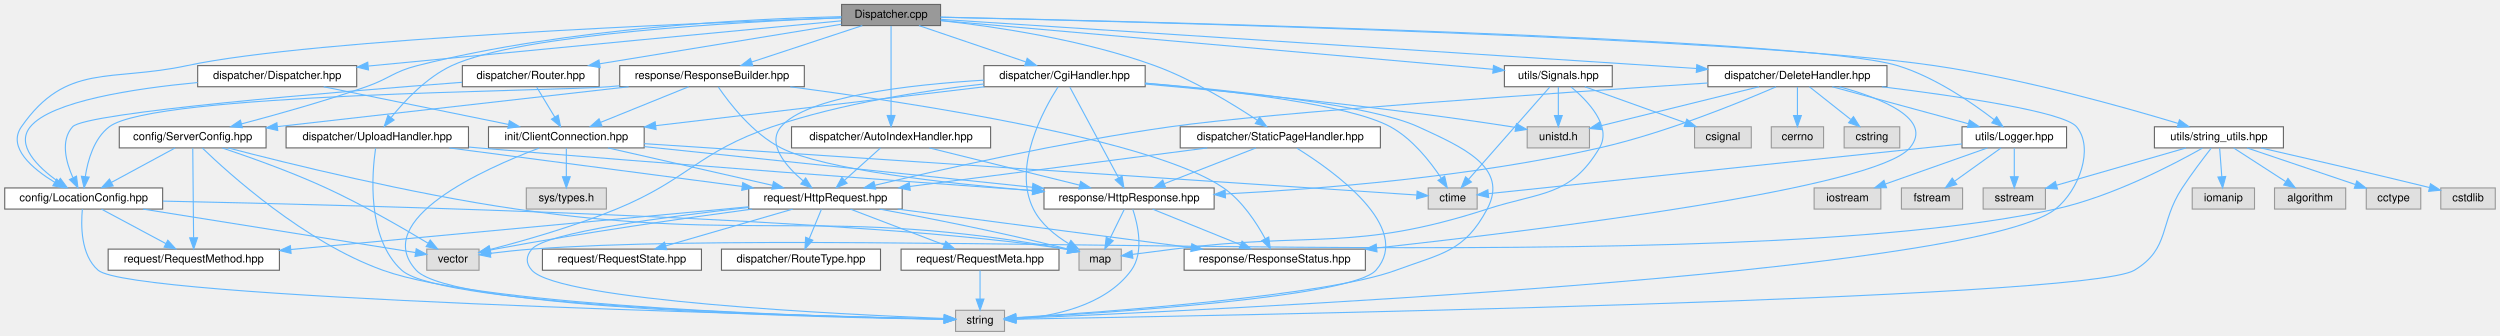
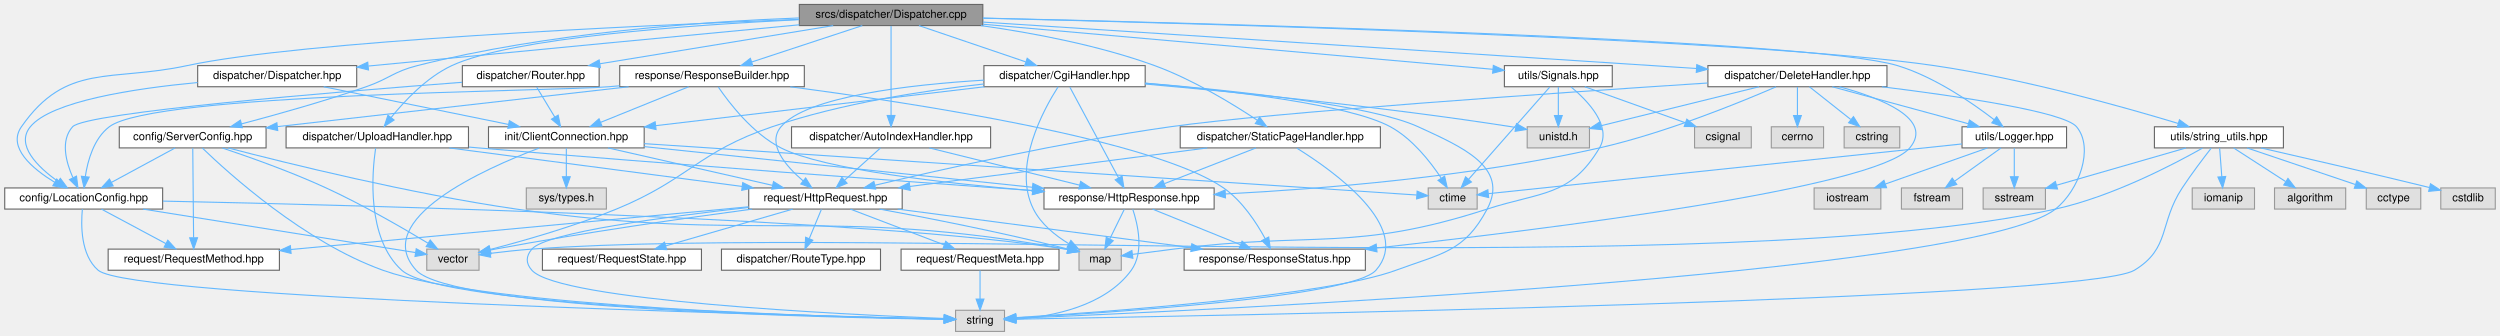
<svg xmlns="http://www.w3.org/2000/svg" xmlns:xlink="http://www.w3.org/1999/xlink" width="2248pt" height="302pt" viewBox="0.00 0.00 2247.50 302.00">
  <g id="graph0" class="graph" transform="scale(1 1) rotate(0) translate(4 298)">
    <g id="Node000001" class="node">
      <g id="a_Node000001">
        <a xlink:title=" ">
-           <polygon fill="#999999" stroke="#666666" points="841.5,-294 752.5,-294 752.5,-275 841.5,-275 841.5,-294" />
-           <text text-anchor="middle" x="797" y="-282" font-family="Helvetica,sans-Serif" font-size="10.00">Dispatcher.cpp</text>
+           <polygon fill="#999999" stroke="#666666" points="879.5,-294 714.5,-294 714.5,-275 879.5,-275 879.5,-294" />
+           <text text-anchor="middle" x="797" y="-282" font-family="Helvetica,sans-Serif" font-size="10.00">srcs/dispatcher/Dispatcher.cpp</text>
        </a>
      </g>
    </g>
    <g id="Node000002" class="node">
      <g id="a_Node000002">
        <a xlink:href="Dispatcher_8hpp.html" target="_top" xlink:title=" ">
          <polygon fill="white" stroke="#666666" points="316.5,-239 173.5,-239 173.5,-220 316.5,-220 316.5,-239" />
          <text text-anchor="middle" x="245" y="-227" font-family="Helvetica,sans-Serif" font-size="10.00">dispatcher/Dispatcher.hpp</text>
        </a>
      </g>
    </g>
    <g id="edge1_Node000001_Node000002" class="edge">
      <g id="a_edge1_Node000001_Node000002">
        <a xlink:title=" ">
-           <path fill="none" stroke="#63b8ff" d="M752.34,-279.28C669.34,-271.44 485.7,-254.03 331,-239 329.7,-238.87 328.38,-238.75 327.06,-238.62" />
+           <path fill="none" stroke="#63b8ff" d="M714.5,-275.7C621.35,-266.88 465.28,-252.05 331,-239 329.7,-238.87 328.38,-238.75 327.06,-238.62" />
          <polygon fill="#63b8ff" stroke="#63b8ff" points="327.09,-235.1 316.79,-237.61 326.41,-242.07 327.09,-235.1" />
        </a>
      </g>
    </g>
    <g id="Node000016" class="node">
      <g id="a_Node000016">
        <a xlink:href="LocationConfig_8hpp.html" target="_top" xlink:title=" ">
          <polygon fill="white" stroke="#666666" points="142,-129 0,-129 0,-110 142,-110 142,-129" />
          <text text-anchor="middle" x="71" y="-117" font-family="Helvetica,sans-Serif" font-size="10.00">config/LocationConfig.hpp</text>
        </a>
      </g>
    </g>
    <g id="edge72_Node000001_Node000016" class="edge">
      <g id="a_edge72_Node000001_Node000016">
        <a xlink:title=" ">
-           <path fill="none" stroke="#63b8ff" d="M752.21,-282C627.23,-277.55 276.55,-263.21 164,-239 94.99,-224.15 55.36,-241.92 15,-184 2.12,-165.51 24.75,-146.39 44.98,-134.03" />
+           <path fill="none" stroke="#63b8ff" d="M714.33,-280.6C567.41,-274.95 266.65,-261.08 164,-239 94.99,-224.15 55.36,-241.92 15,-184 2.12,-165.51 24.75,-146.39 44.98,-134.03" />
          <polygon fill="#63b8ff" stroke="#63b8ff" points="46.77,-137.04 53.68,-129.01 43.27,-130.98 46.77,-137.04" />
        </a>
      </g>
    </g>
    <g id="Node000017" class="node">
      <g id="a_Node000017">
        <a xlink:href="Router_8hpp.html" target="_top" xlink:title=" ">
          <polygon fill="white" stroke="#666666" points="534.5,-239 411.5,-239 411.5,-220 534.5,-220 534.5,-239" />
          <text text-anchor="middle" x="473" y="-227" font-family="Helvetica,sans-Serif" font-size="10.00">dispatcher/Router.hpp</text>
        </a>
      </g>
    </g>
    <g id="edge25_Node000001_Node000017" class="edge">
      <g id="a_edge25_Node000001_Node000017">
        <a xlink:title=" ">
-           <path fill="none" stroke="#63b8ff" d="M752.29,-276.19C695.85,-266.95 598.48,-251.03 534.91,-240.63" />
-           <polygon fill="#63b8ff" stroke="#63b8ff" points="535.45,-237.17 525.01,-239.01 534.32,-244.08 535.45,-237.17" />
+           <path fill="none" stroke="#63b8ff" d="M744.94,-274.98C687.76,-265.63 595.96,-250.61 535.07,-240.65" />
+           <polygon fill="#63b8ff" stroke="#63b8ff" points="535.63,-237.2 525.2,-239.04 534.5,-244.11 535.63,-237.2" />
        </a>
      </g>
    </g>
    <g id="Node000018" class="node">
      <g id="a_Node000018">
        <a xlink:href="StaticPageHandler_8hpp.html" target="_top" xlink:title=" ">
          <polygon fill="white" stroke="#666666" points="1237,-184 1057,-184 1057,-165 1237,-165 1237,-184" />
          <text text-anchor="middle" x="1147" y="-172" font-family="Helvetica,sans-Serif" font-size="10.00">dispatcher/StaticPageHandler.hpp</text>
        </a>
      </g>
    </g>
    <g id="edge28_Node000001_Node000018" class="edge">
      <g id="a_edge28_Node000001_Node000018">
        <a xlink:title=" ">
-           <path fill="none" stroke="#63b8ff" d="M841.83,-279.48C890.36,-274.13 969.48,-262.46 1034,-239 1068.23,-226.55 1104.36,-204.46 1126.29,-189.89" />
+           <path fill="none" stroke="#63b8ff" d="M877.73,-274.99C924.39,-268.44 983.64,-257.31 1034,-239 1068.23,-226.55 1104.36,-204.46 1126.29,-189.89" />
          <polygon fill="#63b8ff" stroke="#63b8ff" points="1128.45,-192.66 1134.77,-184.16 1124.53,-186.86 1128.45,-192.66" />
        </a>
      </g>
    </g>
    <g id="Node000019" class="node">
      <g id="a_Node000019">
        <a xlink:href="CgiHandler_8hpp.html" target="_top" xlink:title=" ">
          <polygon fill="white" stroke="#666666" points="1025.5,-239 880.5,-239 880.5,-220 1025.5,-220 1025.5,-239" />
          <text text-anchor="middle" x="953" y="-227" font-family="Helvetica,sans-Serif" font-size="10.00">dispatcher/CgiHandler.hpp</text>
        </a>
      </g>
    </g>
    <g id="edge32_Node000001_Node000019" class="edge">
      <g id="a_edge32_Node000001_Node000019">
        <a xlink:title=" ">
          <path fill="none" stroke="#63b8ff" d="M822.06,-274.98C848.03,-266.16 888.81,-252.31 917.96,-242.41" />
          <polygon fill="#63b8ff" stroke="#63b8ff" points="919.4,-245.61 927.74,-239.08 917.15,-238.99 919.4,-245.61" />
        </a>
      </g>
    </g>
    <g id="Node000021" class="node">
      <g id="a_Node000021">
        <a xlink:href="AutoIndexHandler_8hpp.html" target="_top" xlink:title=" ">
          <polygon fill="white" stroke="#666666" points="886.5,-184 707.5,-184 707.5,-165 886.5,-165 886.5,-184" />
          <text text-anchor="middle" x="797" y="-172" font-family="Helvetica,sans-Serif" font-size="10.00">dispatcher/AutoIndexHandler.hpp</text>
        </a>
      </g>
    </g>
    <g id="edge41_Node000001_Node000021" class="edge">
      <g id="a_edge41_Node000001_Node000021">
        <a xlink:title=" ">
          <path fill="none" stroke="#63b8ff" d="M797,-274.66C797,-257.17 797,-217.8 797,-194.27" />
          <polygon fill="#63b8ff" stroke="#63b8ff" points="800.5,-194.16 797,-184.16 793.5,-194.16 800.5,-194.16" />
        </a>
      </g>
    </g>
    <g id="Node000022" class="node">
      <g id="a_Node000022">
        <a xlink:href="UploadHandler_8hpp.html" target="_top" xlink:title=" ">
          <polygon fill="white" stroke="#666666" points="417,-184 253,-184 253,-165 417,-165 417,-184" />
          <text text-anchor="middle" x="335" y="-172" font-family="Helvetica,sans-Serif" font-size="10.00">dispatcher/UploadHandler.hpp</text>
        </a>
      </g>
    </g>
    <g id="edge44_Node000001_Node000022" class="edge">
      <g id="a_edge44_Node000001_Node000022">
        <a xlink:title=" ">
-           <path fill="none" stroke="#63b8ff" d="M752.18,-282.01C662.29,-278.46 463.32,-267.52 402,-239 379.41,-228.49 359.54,-207.32 347.43,-192.32" />
+           <path fill="none" stroke="#63b8ff" d="M714.27,-280.33C615.16,-275.48 455.73,-263.99 402,-239 379.41,-228.49 359.54,-207.32 347.43,-192.32" />
          <polygon fill="#63b8ff" stroke="#63b8ff" points="350.12,-190.08 341.23,-184.33 344.59,-194.37 350.12,-190.08" />
        </a>
      </g>
    </g>
    <g id="Node000023" class="node">
      <g id="a_Node000023">
        <a xlink:href="DeleteHandler_8hpp.html" target="_top" xlink:title=" ">
          <polygon fill="white" stroke="#666666" points="1692.5,-239 1531.5,-239 1531.5,-220 1692.5,-220 1692.5,-239" />
          <text text-anchor="middle" x="1612" y="-227" font-family="Helvetica,sans-Serif" font-size="10.00">dispatcher/DeleteHandler.hpp</text>
        </a>
      </g>
    </g>
    <g id="edge48_Node000001_Node000023" class="edge">
      <g id="a_edge48_Node000001_Node000023">
        <a xlink:title=" ">
-           <path fill="none" stroke="#63b8ff" d="M841.69,-280.59C970.87,-272.19 1346.67,-247.75 1521.1,-236.41" />
-           <polygon fill="#63b8ff" stroke="#63b8ff" points="1521.53,-239.89 1531.28,-235.75 1521.07,-232.91 1521.53,-239.89" />
+           <path fill="none" stroke="#63b8ff" d="M879.63,-278.13C1033.18,-268.14 1361.34,-246.8 1521,-236.42" />
+           <polygon fill="#63b8ff" stroke="#63b8ff" points="1521.51,-239.89 1531.27,-235.75 1521.06,-232.91 1521.51,-239.89" />
        </a>
      </g>
    </g>
    <g id="Node000026" class="node">
      <g id="a_Node000026">
        <a xlink:href="Logger_8hpp.html" target="_top" xlink:title=" ">
          <polygon fill="white" stroke="#666666" points="1854,-184 1760,-184 1760,-165 1854,-165 1854,-184" />
          <text text-anchor="middle" x="1807" y="-172" font-family="Helvetica,sans-Serif" font-size="10.00">utils/Logger.hpp</text>
        </a>
      </g>
    </g>
    <g id="edge74_Node000001_Node000026" class="edge">
      <g id="a_edge74_Node000001_Node000026">
        <a xlink:title=" ">
-           <path fill="none" stroke="#63b8ff" d="M841.62,-282.59C1012.44,-278.92 1619.4,-264.24 1702,-239 1735.37,-228.81 1769.01,-205.67 1788.92,-190.32" />
+           <path fill="none" stroke="#63b8ff" d="M879.73,-281.74C1088.34,-276.99 1624.71,-262.61 1702,-239 1735.37,-228.81 1769.01,-205.67 1788.92,-190.32" />
          <polygon fill="#63b8ff" stroke="#63b8ff" points="1791.14,-193.03 1796.82,-184.08 1786.8,-187.54 1791.14,-193.03" />
        </a>
      </g>
    </g>
    <g id="Node000030" class="node">
      <g id="a_Node000030">
        <a xlink:href="ResponseBuilder_8hpp.html" target="_top" xlink:title=" ">
          <polygon fill="white" stroke="#666666" points="719,-239 553,-239 553,-220 719,-220 719,-239" />
          <text text-anchor="middle" x="636" y="-227" font-family="Helvetica,sans-Serif" font-size="10.00">response/ResponseBuilder.hpp</text>
        </a>
      </g>
    </g>
    <g id="edge61_Node000001_Node000030" class="edge">
      <g id="a_edge61_Node000001_Node000030">
        <a xlink:title=" ">
          <path fill="none" stroke="#63b8ff" d="M771.13,-274.98C744.22,-266.13 701.88,-252.19 671.77,-242.28" />
          <polygon fill="#63b8ff" stroke="#63b8ff" points="672.66,-238.88 662.07,-239.08 670.47,-245.53 672.66,-238.88" />
        </a>
      </g>
    </g>
    <g id="Node000031" class="node">
      <g id="a_Node000031">
        <a xlink:href="ServerConfig_8hpp.html" target="_top" xlink:title=" ">
          <polygon fill="white" stroke="#666666" points="235,-184 103,-184 103,-165 235,-165 235,-184" />
          <text text-anchor="middle" x="169" y="-172" font-family="Helvetica,sans-Serif" font-size="10.00">config/ServerConfig.hpp</text>
        </a>
      </g>
    </g>
    <g id="edge73_Node000001_Node000031" class="edge">
      <g id="a_edge73_Node000001_Node000031">
        <a xlink:title=" ">
-           <path fill="none" stroke="#63b8ff" d="M752.42,-283.03C674.07,-281.28 507.07,-273.44 371,-239 349.56,-233.57 345.89,-227.27 325,-220 287.68,-207.02 244.4,-194.9 212.91,-186.59" />
+           <path fill="none" stroke="#63b8ff" d="M714.11,-281.86C627.35,-278.53 487.78,-268.56 371,-239 349.56,-233.57 345.89,-227.27 325,-220 287.68,-207.02 244.4,-194.9 212.91,-186.59" />
          <polygon fill="#63b8ff" stroke="#63b8ff" points="213.69,-183.18 203.13,-184.04 211.92,-189.95 213.69,-183.18" />
        </a>
      </g>
    </g>
    <g id="Node000032" class="node">
      <g id="a_Node000032">
        <a xlink:href="string__utils_8hpp.html" target="_top" xlink:title="Collection of inline string utility functions used across Webservinho.">
          <polygon fill="white" stroke="#666666" points="2049,-184 1933,-184 1933,-165 2049,-165 2049,-184" />
          <text text-anchor="middle" x="1991" y="-172" font-family="Helvetica,sans-Serif" font-size="10.00">utils/string_utils.hpp</text>
        </a>
      </g>
    </g>
    <g id="edge75_Node000001_Node000032" class="edge">
      <g id="a_edge75_Node000001_Node000032">
        <a xlink:title=" ">
-           <path fill="none" stroke="#63b8ff" d="M841.52,-282.54C1003.24,-278.89 1559.27,-264.71 1735,-239 1814.48,-227.37 1905.23,-201.86 1954.5,-186.96" />
+           <path fill="none" stroke="#63b8ff" d="M879.55,-281.66C1076.78,-276.92 1571.17,-262.97 1735,-239 1814.48,-227.37 1905.23,-201.86 1954.5,-186.96" />
          <polygon fill="#63b8ff" stroke="#63b8ff" points="1955.53,-190.3 1964.07,-184.04 1953.48,-183.61 1955.53,-190.3" />
        </a>
      </g>
    </g>
    <g id="Node000037" class="node">
      <g id="a_Node000037">
        <a xlink:href="Signals_8hpp.html" target="_top" xlink:title=" ">
          <polygon fill="white" stroke="#666666" points="1445.5,-239 1348.5,-239 1348.5,-220 1445.5,-220 1445.5,-239" />
          <text text-anchor="middle" x="1397" y="-227" font-family="Helvetica,sans-Serif" font-size="10.00">utils/Signals.hpp</text>
        </a>
      </g>
    </g>
    <g id="edge83_Node000001_Node000037" class="edge">
      <g id="a_edge83_Node000001_Node000037">
        <a xlink:title=" ">
-           <path fill="none" stroke="#63b8ff" d="M841.61,-279.56C948.35,-270.13 1218.51,-246.27 1338.28,-235.69" />
-           <polygon fill="#63b8ff" stroke="#63b8ff" points="1338.71,-239.16 1348.36,-234.8 1338.09,-232.19 1338.71,-239.16" />
+           <path fill="none" stroke="#63b8ff" d="M879.8,-276.19C1002.81,-265.32 1230.84,-245.18 1338.21,-235.69" />
+           <polygon fill="#63b8ff" stroke="#63b8ff" points="1338.56,-239.18 1348.21,-234.81 1337.94,-232.2 1338.56,-239.18" />
        </a>
      </g>
    </g>
    <g id="Node000003" class="node">
      <g id="a_Node000003">
        <a xlink:href="ClientConnection_8hpp.html" target="_top" xlink:title=" ">
          <polygon fill="white" stroke="#666666" points="575,-184 435,-184 435,-165 575,-165 575,-184" />
          <text text-anchor="middle" x="505" y="-172" font-family="Helvetica,sans-Serif" font-size="10.00">init/ClientConnection.hpp</text>
        </a>
      </g>
    </g>
    <g id="edge2_Node000002_Node000003" class="edge">
      <g id="a_edge2_Node000002_Node000003">
        <a xlink:title=" ">
          <path fill="none" stroke="#63b8ff" d="M286.77,-219.98C331.94,-210.78 404,-196.09 452.85,-186.13" />
          <polygon fill="#63b8ff" stroke="#63b8ff" points="453.8,-189.51 462.9,-184.08 452.4,-182.65 453.8,-189.51" />
        </a>
      </g>
    </g>
    <g id="edge20_Node000002_Node000016" class="edge">
      <g id="a_edge20_Node000002_Node000016">
        <a xlink:title=" ">
          <path fill="none" stroke="#63b8ff" d="M173.37,-223.79C115.91,-218.35 41.84,-206.99 23,-184 9.53,-167.56 29.58,-147.95 47.73,-134.91" />
          <polygon fill="#63b8ff" stroke="#63b8ff" points="50.01,-137.59 56.33,-129.09 46.09,-131.8 50.01,-137.59" />
        </a>
      </g>
    </g>
    <g id="Node000004" class="node">
      <g id="a_Node000004">
        <a xlink:title=" ">
          <polygon fill="#e0e0e0" stroke="#999999" points="899,-19 855,-19 855,0 899,0 899,-19" />
          <text text-anchor="middle" x="877" y="-7" font-family="Helvetica,sans-Serif" font-size="10.00">string</text>
        </a>
      </g>
    </g>
    <g id="edge3_Node000003_Node000004" class="edge">
      <g id="a_edge3_Node000003_Node000004">
        <a xlink:title=" ">
          <path fill="none" stroke="#63b8ff" d="M480.56,-164.88C431.34,-146.29 328.4,-100.42 370,-55 402.1,-19.96 738.23,-12.39 844.79,-10.86" />
          <polygon fill="#63b8ff" stroke="#63b8ff" points="844.98,-14.36 854.93,-10.72 844.89,-7.36 844.98,-14.36" />
        </a>
      </g>
    </g>
    <g id="Node000005" class="node">
      <g id="a_Node000005">
        <a xlink:title=" ">
          <polygon fill="#e0e0e0" stroke="#999999" points="1324,-129 1280,-129 1280,-110 1324,-110 1324,-129" />
          <text text-anchor="middle" x="1302" y="-117" font-family="Helvetica,sans-Serif" font-size="10.00">ctime</text>
        </a>
      </g>
    </g>
    <g id="edge4_Node000003_Node000005" class="edge">
      <g id="a_edge4_Node000003_Node000005">
        <a xlink:title=" ">
          <path fill="none" stroke="#63b8ff" d="M575.03,-168.84C740.6,-157.83 1151.16,-130.53 1269.56,-122.66" />
          <polygon fill="#63b8ff" stroke="#63b8ff" points="1270.03,-126.13 1279.78,-121.98 1269.57,-119.15 1270.03,-126.13" />
        </a>
      </g>
    </g>
    <g id="Node000006" class="node">
      <g id="a_Node000006">
        <a xlink:title=" ">
          <polygon fill="#e0e0e0" stroke="#999999" points="541,-129 469,-129 469,-110 541,-110 541,-129" />
          <text text-anchor="middle" x="505" y="-117" font-family="Helvetica,sans-Serif" font-size="10.00">sys/types.h</text>
        </a>
      </g>
    </g>
    <g id="edge5_Node000003_Node000006" class="edge">
      <g id="a_edge5_Node000003_Node000006">
        <a xlink:title=" ">
          <path fill="none" stroke="#63b8ff" d="M505,-164.75C505,-157.8 505,-147.85 505,-139.13" />
          <polygon fill="#63b8ff" stroke="#63b8ff" points="508.5,-139.09 505,-129.09 501.5,-139.09 508.5,-139.09" />
        </a>
      </g>
    </g>
    <g id="Node000007" class="node">
      <g id="a_Node000007">
        <a xlink:href="HttpRequest_8hpp.html" target="_top" xlink:title=" ">
          <polygon fill="white" stroke="#666666" points="807,-129 669,-129 669,-110 807,-110 807,-129" />
          <text text-anchor="middle" x="738" y="-117" font-family="Helvetica,sans-Serif" font-size="10.00">request/HttpRequest.hpp</text>
        </a>
      </g>
    </g>
    <g id="edge6_Node000003_Node000007" class="edge">
      <g id="a_edge6_Node000003_Node000007">
        <a xlink:title=" ">
          <path fill="none" stroke="#63b8ff" d="M542.44,-164.98C582.65,-155.84 646.68,-141.27 690.44,-131.32" />
          <polygon fill="#63b8ff" stroke="#63b8ff" points="691.3,-134.71 700.27,-129.08 689.74,-127.89 691.3,-134.71" />
        </a>
      </g>
    </g>
    <g id="Node000015" class="node">
      <g id="a_Node000015">
        <a xlink:href="HttpResponse_8hpp.html" target="_top" xlink:title=" ">
          <polygon fill="white" stroke="#666666" points="1087.5,-129 934.5,-129 934.5,-110 1087.5,-110 1087.5,-129" />
          <text text-anchor="middle" x="1011" y="-117" font-family="Helvetica,sans-Serif" font-size="10.00">response/HttpResponse.hpp</text>
        </a>
      </g>
    </g>
    <g id="edge16_Node000003_Node000015" class="edge">
      <g id="a_edge16_Node000003_Node000015">
        <a xlink:title=" ">
          <path fill="none" stroke="#63b8ff" d="M575.09,-166.16C666.25,-156.61 825.46,-139.93 924.17,-129.59" />
          <polygon fill="#63b8ff" stroke="#63b8ff" points="924.54,-133.08 934.12,-128.55 923.81,-126.11 924.54,-133.08" />
        </a>
      </g>
    </g>
    <g id="edge7_Node000007_Node000004" class="edge">
      <g id="a_edge7_Node000007_Node000004">
        <a xlink:title=" ">
          <path fill="none" stroke="#63b8ff" d="M668.67,-111.44C594.73,-103.2 486.51,-88.8 474,-74 468.55,-67.55 468.37,-61.29 474,-55 498.65,-27.48 753.89,-15.17 844.95,-11.63" />
          <polygon fill="#63b8ff" stroke="#63b8ff" points="845.11,-15.13 854.97,-11.25 844.84,-8.13 845.11,-15.13" />
        </a>
      </g>
    </g>
    <g id="Node000008" class="node">
      <g id="a_Node000008">
        <a xlink:title=" ">
          <polygon fill="#e0e0e0" stroke="#999999" points="1004,-74 966,-74 966,-55 1004,-55 1004,-74" />
          <text text-anchor="middle" x="985" y="-62" font-family="Helvetica,sans-Serif" font-size="10.00">map</text>
        </a>
      </g>
    </g>
    <g id="edge8_Node000007_Node000008" class="edge">
      <g id="a_edge8_Node000007_Node000008">
        <a xlink:title=" ">
          <path fill="none" stroke="#63b8ff" d="M786.57,-109.99C828.97,-102.25 892.33,-89.96 955.98,-74.07" />
          <polygon fill="#63b8ff" stroke="#63b8ff" points="956.95,-77.44 965.79,-71.59 955.23,-70.65 956.95,-77.44" />
        </a>
      </g>
    </g>
    <g id="Node000009" class="node">
      <g id="a_Node000009">
        <a xlink:title=" ">
          <polygon fill="#e0e0e0" stroke="#999999" points="426.5,-74 379.5,-74 379.5,-55 426.5,-55 426.5,-74" />
          <text text-anchor="middle" x="403" y="-62" font-family="Helvetica,sans-Serif" font-size="10.00">vector</text>
        </a>
      </g>
    </g>
    <g id="edge9_Node000007_Node000009" class="edge">
      <g id="a_edge9_Node000007_Node000009">
        <a xlink:title=" ">
          <path fill="none" stroke="#63b8ff" d="M672.01,-109.99C611.67,-101.88 520.06,-88.75 441,-74 439.55,-73.73 438.06,-73.44 436.57,-73.14" />
          <polygon fill="#63b8ff" stroke="#63b8ff" points="437.17,-69.69 426.66,-71.07 435.73,-76.55 437.17,-69.69" />
        </a>
      </g>
    </g>
    <g id="Node000010" class="node">
      <g id="a_Node000010">
        <a xlink:href="RequestMethod_8hpp.html" target="_top" xlink:title=" ">
          <polygon fill="white" stroke="#666666" points="247,-74 93,-74 93,-55 247,-55 247,-74" />
          <text text-anchor="middle" x="170" y="-62" font-family="Helvetica,sans-Serif" font-size="10.00">request/RequestMethod.hpp</text>
        </a>
      </g>
    </g>
    <g id="edge10_Node000007_Node000010" class="edge">
      <g id="a_edge10_Node000007_Node000010">
        <a xlink:title=" ">
          <path fill="none" stroke="#63b8ff" d="M668.92,-112.05C565.46,-102.4 370.36,-84.2 257.22,-73.64" />
          <polygon fill="#63b8ff" stroke="#63b8ff" points="257.48,-70.15 247.2,-72.7 256.83,-77.12 257.48,-70.15" />
        </a>
      </g>
    </g>
    <g id="Node000011" class="node">
      <g id="a_Node000011">
        <a xlink:href="RequestMeta_8hpp.html" target="_top" xlink:title=" ">
          <polygon fill="white" stroke="#666666" points="948,-74 806,-74 806,-55 948,-55 948,-74" />
          <text text-anchor="middle" x="877" y="-62" font-family="Helvetica,sans-Serif" font-size="10.00">request/RequestMeta.hpp</text>
        </a>
      </g>
    </g>
    <g id="edge11_Node000007_Node000011" class="edge">
      <g id="a_edge11_Node000007_Node000011">
        <a xlink:title=" ">
          <path fill="none" stroke="#63b8ff" d="M760.33,-109.98C783.2,-101.27 818.96,-87.63 844.86,-77.75" />
          <polygon fill="#63b8ff" stroke="#63b8ff" points="846.16,-81 854.26,-74.17 843.67,-74.46 846.16,-81" />
        </a>
      </g>
    </g>
    <g id="Node000012" class="node">
      <g id="a_Node000012">
        <a xlink:href="RequestState_8hpp.html" target="_top" xlink:title=" ">
          <polygon fill="white" stroke="#666666" points="626.5,-74 483.5,-74 483.5,-55 626.5,-55 626.5,-74" />
          <text text-anchor="middle" x="555" y="-62" font-family="Helvetica,sans-Serif" font-size="10.00">request/RequestState.hpp</text>
        </a>
      </g>
    </g>
    <g id="edge13_Node000007_Node000012" class="edge">
      <g id="a_edge13_Node000007_Node000012">
        <a xlink:title=" ">
          <path fill="none" stroke="#63b8ff" d="M708.6,-109.98C677.61,-101.01 628.62,-86.82 594.33,-76.89" />
          <polygon fill="#63b8ff" stroke="#63b8ff" points="595.21,-73.5 584.63,-74.08 593.26,-80.23 595.21,-73.5" />
        </a>
      </g>
    </g>
    <g id="Node000013" class="node">
      <g id="a_Node000013">
        <a xlink:href="ResponseStatus_8hpp.html" target="_top" xlink:title=" ">
          <polygon fill="white" stroke="#666666" points="1223.5,-74 1060.5,-74 1060.5,-55 1223.5,-55 1223.5,-74" />
          <text text-anchor="middle" x="1142" y="-62" font-family="Helvetica,sans-Serif" font-size="10.00">response/ResponseStatus.hpp</text>
        </a>
      </g>
    </g>
    <g id="edge14_Node000007_Node000013" class="edge">
      <g id="a_edge14_Node000007_Node000013">
        <a xlink:title=" ">
          <path fill="none" stroke="#63b8ff" d="M802.91,-109.98C874.95,-100.53 991.05,-85.3 1066.95,-75.35" />
          <polygon fill="#63b8ff" stroke="#63b8ff" points="1067.46,-78.81 1076.92,-74.04 1066.55,-71.87 1067.46,-78.81" />
        </a>
      </g>
    </g>
    <g id="Node000014" class="node">
      <g id="a_Node000014">
        <a xlink:href="RouteType_8hpp.html" target="_top" xlink:title=" ">
          <polygon fill="white" stroke="#666666" points="787.5,-74 644.5,-74 644.5,-55 787.5,-55 787.5,-74" />
          <text text-anchor="middle" x="716" y="-62" font-family="Helvetica,sans-Serif" font-size="10.00">dispatcher/RouteType.hpp</text>
        </a>
      </g>
    </g>
    <g id="edge15_Node000007_Node000014" class="edge">
      <g id="a_edge15_Node000007_Node000014">
        <a xlink:title=" ">
          <path fill="none" stroke="#63b8ff" d="M734.37,-109.75C731.42,-102.65 727.17,-92.4 723.49,-83.56" />
          <polygon fill="#63b8ff" stroke="#63b8ff" points="726.63,-81.98 719.57,-74.09 720.17,-84.67 726.63,-81.98" />
        </a>
      </g>
    </g>
    <g id="edge12_Node000011_Node000004" class="edge">
      <g id="a_edge12_Node000011_Node000004">
        <a xlink:title=" ">
          <path fill="none" stroke="#63b8ff" d="M877,-54.75C877,-47.8 877,-37.85 877,-29.13" />
          <polygon fill="#63b8ff" stroke="#63b8ff" points="880.5,-29.09 877,-19.09 873.5,-29.09 880.5,-29.09" />
        </a>
      </g>
    </g>
    <g id="edge17_Node000015_Node000004" class="edge">
      <g id="a_edge17_Node000015_Node000004">
        <a xlink:title=" ">
          <path fill="none" stroke="#63b8ff" d="M1014.36,-109.72C1018.8,-96.49 1024.78,-71.25 1013,-55 989.48,-22.56 941.63,-13.33 909.43,-10.95" />
          <polygon fill="#63b8ff" stroke="#63b8ff" points="909.34,-7.44 899.16,-10.37 908.95,-14.43 909.34,-7.44" />
        </a>
      </g>
    </g>
    <g id="edge18_Node000015_Node000008" class="edge">
      <g id="a_edge18_Node000015_Node000008">
        <a xlink:title=" ">
          <path fill="none" stroke="#63b8ff" d="M1006.71,-109.75C1003.19,-102.57 998.09,-92.18 993.72,-83.27" />
          <polygon fill="#63b8ff" stroke="#63b8ff" points="996.76,-81.53 989.21,-74.09 990.48,-84.61 996.76,-81.53" />
        </a>
      </g>
    </g>
    <g id="edge19_Node000015_Node000013" class="edge">
      <g id="a_edge19_Node000015_Node000013">
        <a xlink:title=" ">
          <path fill="none" stroke="#63b8ff" d="M1032.05,-109.98C1053.41,-101.34 1086.7,-87.87 1111.06,-78.02" />
          <polygon fill="#63b8ff" stroke="#63b8ff" points="1112.61,-81.17 1120.57,-74.17 1109.99,-74.68 1112.61,-81.17" />
        </a>
      </g>
    </g>
    <g id="edge22_Node000016_Node000004" class="edge">
      <g id="a_edge22_Node000016_Node000004">
        <a xlink:title=" ">
          <path fill="none" stroke="#63b8ff" d="M69.83,-109.92C68.48,-96 68.16,-68.68 84,-55 113.24,-29.75 699.18,-14.6 844.57,-11.22" />
          <polygon fill="#63b8ff" stroke="#63b8ff" points="844.72,-14.72 854.64,-10.99 844.56,-7.72 844.72,-14.72" />
        </a>
      </g>
    </g>
    <g id="edge23_Node000016_Node000008" class="edge">
      <g id="a_edge23_Node000016_Node000008">
        <a xlink:title=" ">
          <path fill="none" stroke="#63b8ff" d="M142.3,-117.17C320.44,-113.48 782.48,-101.65 955.86,-73.67" />
          <polygon fill="#63b8ff" stroke="#63b8ff" points="956.59,-77.1 965.87,-71.98 955.43,-70.2 956.59,-77.1" />
        </a>
      </g>
    </g>
    <g id="edge21_Node000016_Node000009" class="edge">
      <g id="a_edge21_Node000016_Node000009">
        <a xlink:title=" ">
          <path fill="none" stroke="#63b8ff" d="M124.34,-109.98C193.36,-98.97 311.59,-80.09 369.31,-70.88" />
          <polygon fill="#63b8ff" stroke="#63b8ff" points="370.03,-74.31 379.36,-69.27 368.93,-67.39 370.03,-74.31" />
        </a>
      </g>
    </g>
    <g id="edge24_Node000016_Node000010" class="edge">
      <g id="a_edge24_Node000016_Node000010">
        <a xlink:title=" ">
          <path fill="none" stroke="#63b8ff" d="M86.91,-109.98C102.55,-101.61 126.66,-88.7 144.88,-78.95" />
          <polygon fill="#63b8ff" stroke="#63b8ff" points="146.64,-81.98 153.8,-74.17 143.34,-75.8 146.64,-81.98" />
        </a>
      </g>
    </g>
    <g id="edge26_Node000017_Node000003" class="edge">
      <g id="a_edge26_Node000017_Node000003">
        <a xlink:title=" ">
          <path fill="none" stroke="#63b8ff" d="M478.28,-219.75C482.71,-212.42 489.16,-201.73 494.62,-192.7" />
          <polygon fill="#63b8ff" stroke="#63b8ff" points="497.64,-194.46 499.81,-184.09 491.65,-190.84 497.64,-194.46" />
        </a>
      </g>
    </g>
    <g id="edge27_Node000017_Node000016" class="edge">
      <g id="a_edge27_Node000017_Node000016">
        <a xlink:title=" ">
          <path fill="none" stroke="#63b8ff" d="M411.23,-223.99C299.11,-215.5 72.55,-196.86 61,-184 49.96,-171.7 55.04,-152.39 61.28,-138.29" />
          <polygon fill="#63b8ff" stroke="#63b8ff" points="64.52,-139.63 65.82,-129.12 58.24,-136.53 64.52,-139.63" />
        </a>
      </g>
    </g>
    <g id="edge29_Node000018_Node000004" class="edge">
      <g id="a_edge29_Node000018_Node000004">
        <a xlink:title=" ">
          <path fill="none" stroke="#63b8ff" d="M1161.89,-164.75C1194.51,-144.51 1266.81,-93.3 1233,-55 1211.72,-30.9 993.24,-16.73 909.46,-12.15" />
          <polygon fill="#63b8ff" stroke="#63b8ff" points="909.42,-8.64 899.24,-11.6 909.04,-15.63 909.42,-8.64" />
        </a>
      </g>
    </g>
    <g id="edge30_Node000018_Node000007" class="edge">
      <g id="a_edge30_Node000018_Node000007">
        <a xlink:title=" ">
          <path fill="none" stroke="#63b8ff" d="M1081.29,-164.98C1008.35,-155.53 890.82,-140.3 813.98,-130.35" />
          <polygon fill="#63b8ff" stroke="#63b8ff" points="814.26,-126.85 803.89,-129.04 813.36,-133.79 814.26,-126.85" />
        </a>
      </g>
    </g>
    <g id="edge31_Node000018_Node000015" class="edge">
      <g id="a_edge31_Node000018_Node000015">
        <a xlink:title=" ">
          <path fill="none" stroke="#63b8ff" d="M1125.15,-164.98C1102.88,-156.3 1068.1,-142.75 1042.78,-132.88" />
          <polygon fill="#63b8ff" stroke="#63b8ff" points="1043.84,-129.54 1033.25,-129.17 1041.29,-136.06 1043.84,-129.54" />
        </a>
      </g>
    </g>
    <g id="edge40_Node000019_Node000003" class="edge">
      <g id="a_edge40_Node000019_Node000003">
        <a xlink:title=" ">
          <path fill="none" stroke="#63b8ff" d="M881.02,-219.98C800.21,-210.42 669.42,-194.95 585.34,-185" />
          <polygon fill="#63b8ff" stroke="#63b8ff" points="585.67,-181.52 575.32,-183.82 584.84,-188.47 585.67,-181.52" />
        </a>
      </g>
    </g>
    <g id="edge33_Node000019_Node000004" class="edge">
      <g id="a_edge33_Node000019_Node000004">
        <a xlink:title=" ">
          <path fill="none" stroke="#63b8ff" d="M1025.54,-223.24C1105.55,-216.58 1228.61,-203.56 1271,-184 1309.96,-166.02 1353.19,-147.86 1333,-110 1312.35,-71.28 1292.15,-70.24 1251,-55 1188.48,-31.85 988.28,-17.35 909.39,-12.4" />
          <polygon fill="#63b8ff" stroke="#63b8ff" points="909.28,-8.89 899.09,-11.77 908.85,-15.88 909.28,-8.89" />
        </a>
      </g>
    </g>
    <g id="edge36_Node000019_Node000005" class="edge">
      <g id="a_edge36_Node000019_Node000005">
        <a xlink:title=" ">
          <path fill="none" stroke="#63b8ff" d="M1025.65,-223.16C1099.8,-216.71 1209.08,-204.14 1246,-184 1265.69,-173.26 1281.8,-152.77 1291.61,-137.96" />
          <polygon fill="#63b8ff" stroke="#63b8ff" points="1294.75,-139.54 1297.11,-129.21 1288.82,-135.81 1294.75,-139.54" />
        </a>
      </g>
    </g>
    <g id="edge38_Node000019_Node000007" class="edge">
      <g id="a_edge38_Node000019_Node000007">
        <a xlink:title=" ">
          <path fill="none" stroke="#63b8ff" d="M880.5,-225.93C813.5,-221.86 720.95,-211.31 698,-184 685.08,-168.63 702.22,-148.75 717.9,-135.36" />
          <polygon fill="#63b8ff" stroke="#63b8ff" points="720.2,-138 725.8,-129.01 715.82,-132.54 720.2,-138" />
        </a>
      </g>
    </g>
    <g id="edge35_Node000019_Node000008" class="edge">
      <g id="a_edge35_Node000019_Node000008">
        <a xlink:title=" ">
          <path fill="none" stroke="#63b8ff" d="M947.23,-220C934.33,-199.87 905.8,-148.14 925,-110 931.74,-96.61 944.62,-86.25 956.72,-78.9" />
          <polygon fill="#63b8ff" stroke="#63b8ff" points="958.69,-81.81 965.71,-73.87 955.27,-75.7 958.69,-81.81" />
        </a>
      </g>
    </g>
    <g id="edge34_Node000019_Node000009" class="edge">
      <g id="a_edge34_Node000019_Node000009">
        <a xlink:title=" ">
          <path fill="none" stroke="#63b8ff" d="M880.32,-222.48C826.64,-216.54 752.38,-205.15 690,-184 623.35,-161.4 615.09,-136.76 550,-110 512.17,-94.44 466.89,-81.55 436.67,-73.72" />
          <polygon fill="#63b8ff" stroke="#63b8ff" points="437.21,-70.24 426.65,-71.16 435.48,-77.02 437.21,-70.24" />
        </a>
      </g>
    </g>
    <g id="edge39_Node000019_Node000015" class="edge">
      <g id="a_edge39_Node000019_Node000015">
        <a xlink:title=" ">
          <path fill="none" stroke="#63b8ff" d="M957.75,-219.66C967.31,-201.85 989.05,-161.37 1001.6,-138.01" />
          <polygon fill="#63b8ff" stroke="#63b8ff" points="1004.7,-139.62 1006.35,-129.16 998.54,-136.31 1004.7,-139.62" />
        </a>
      </g>
    </g>
    <g id="Node000020" class="node">
      <g id="a_Node000020">
        <a xlink:title=" ">
          <polygon fill="#e0e0e0" stroke="#999999" points="1425,-184 1369,-184 1369,-165 1425,-165 1425,-184" />
          <text text-anchor="middle" x="1397" y="-172" font-family="Helvetica,sans-Serif" font-size="10.00">unistd.h</text>
        </a>
      </g>
    </g>
    <g id="edge37_Node000019_Node000020" class="edge">
      <g id="a_edge37_Node000019_Node000020">
        <a xlink:title=" ">
          <path fill="none" stroke="#63b8ff" d="M1025.52,-222.44C1106.21,-215.24 1240.36,-201.91 1355,-184 1356.1,-183.83 1357.22,-183.65 1358.35,-183.46" />
          <polygon fill="#63b8ff" stroke="#63b8ff" points="1359.38,-186.83 1368.6,-181.61 1358.13,-179.94 1359.38,-186.83" />
        </a>
      </g>
    </g>
    <g id="edge42_Node000021_Node000007" class="edge">
      <g id="a_edge42_Node000021_Node000007">
        <a xlink:title=" ">
          <path fill="none" stroke="#63b8ff" d="M787.52,-164.98C778.8,-157.15 765.66,-145.34 755.1,-135.86" />
          <polygon fill="#63b8ff" stroke="#63b8ff" points="757.43,-133.25 747.65,-129.17 752.75,-138.46 757.43,-133.25" />
        </a>
      </g>
    </g>
    <g id="edge43_Node000021_Node000015" class="edge">
      <g id="a_edge43_Node000021_Node000015">
        <a xlink:title=" ">
          <path fill="none" stroke="#63b8ff" d="M831.38,-164.98C868.09,-155.89 926.38,-141.46 966.55,-131.51" />
          <polygon fill="#63b8ff" stroke="#63b8ff" points="967.48,-134.88 976.35,-129.08 965.8,-128.09 967.48,-134.88" />
        </a>
      </g>
    </g>
    <g id="edge45_Node000022_Node000004" class="edge">
      <g id="a_edge45_Node000022_Node000004">
        <a xlink:title=" ">
          <path fill="none" stroke="#63b8ff" d="M333.49,-164.69C330.23,-142.47 325.22,-83.81 357,-55 393.15,-22.24 736.46,-13.11 844.57,-11.03" />
          <polygon fill="#63b8ff" stroke="#63b8ff" points="844.92,-14.53 854.85,-10.84 844.79,-7.53 844.92,-14.53" />
        </a>
      </g>
    </g>
    <g id="edge46_Node000022_Node000007" class="edge">
      <g id="a_edge46_Node000022_Node000007">
        <a xlink:title=" ">
          <path fill="none" stroke="#63b8ff" d="M399.75,-164.98C471.62,-155.53 587.42,-140.3 663.13,-130.35" />
          <polygon fill="#63b8ff" stroke="#63b8ff" points="663.62,-133.81 673.08,-129.04 662.71,-126.87 663.62,-133.81" />
        </a>
      </g>
    </g>
    <g id="edge47_Node000022_Node000015" class="edge">
      <g id="a_edge47_Node000022_Node000015">
        <a xlink:title=" ">
          <path fill="none" stroke="#63b8ff" d="M417.33,-165.75C420.26,-165.49 423.15,-165.24 426,-165 602.84,-150.02 809.96,-134.81 924.22,-126.63" />
          <polygon fill="#63b8ff" stroke="#63b8ff" points="924.58,-130.12 934.31,-125.91 924.08,-123.13 924.58,-130.12" />
        </a>
      </g>
    </g>
    <g id="edge49_Node000023_Node000004" class="edge">
      <g id="a_edge49_Node000023_Node000004">
        <a xlink:title=" ">
          <path fill="none" stroke="#63b8ff" d="M1687.93,-219.98C1757.61,-211.38 1851.7,-197.48 1863,-184 1879.07,-164.83 1865.13,-126.76 1844,-110 1769.1,-50.62 1069.49,-18.41 909.48,-11.79" />
          <polygon fill="#63b8ff" stroke="#63b8ff" points="909.46,-8.29 899.32,-11.37 909.17,-15.28 909.46,-8.29" />
        </a>
      </g>
    </g>
    <g id="edge55_Node000023_Node000007" class="edge">
      <g id="a_edge55_Node000023_Node000007">
        <a xlink:title=" ">
          <path fill="none" stroke="#63b8ff" d="M1531.25,-223.36C1398.31,-214.7 1138.99,-196.86 1048,-184 952.61,-170.52 842.45,-145.71 782.51,-131.42" />
          <polygon fill="#63b8ff" stroke="#63b8ff" points="783.16,-127.98 772.62,-129.05 781.53,-134.79 783.16,-127.98" />
        </a>
      </g>
    </g>
    <g id="edge53_Node000023_Node000013" class="edge">
      <g id="a_edge53_Node000023_Node000013">
        <a xlink:title=" ">
          <path fill="none" stroke="#63b8ff" d="M1649.89,-219.96C1686.97,-209.86 1734.93,-191.08 1713,-165 1682.5,-128.72 1387.57,-91.94 1233.99,-75.06" />
          <polygon fill="#63b8ff" stroke="#63b8ff" points="1233.95,-71.53 1223.63,-73.92 1233.19,-78.49 1233.95,-71.53" />
        </a>
      </g>
    </g>
    <g id="edge54_Node000023_Node000015" class="edge">
      <g id="a_edge54_Node000023_Node000015">
        <a xlink:title=" ">
          <path fill="none" stroke="#63b8ff" d="M1592.7,-219.89C1560.51,-205.93 1493.51,-178.54 1434,-165 1319.37,-138.92 1183.73,-128.07 1097.54,-123.59" />
          <polygon fill="#63b8ff" stroke="#63b8ff" points="1097.7,-120.09 1087.54,-123.09 1097.35,-127.08 1097.7,-120.09" />
        </a>
      </g>
    </g>
    <g id="edge50_Node000023_Node000020" class="edge">
      <g id="a_edge50_Node000023_Node000020">
        <a xlink:title=" ">
          <path fill="none" stroke="#63b8ff" d="M1577.46,-219.98C1538.5,-210.38 1475.34,-194.81 1435.01,-184.87" />
          <polygon fill="#63b8ff" stroke="#63b8ff" points="1435.83,-181.47 1425.28,-182.47 1434.15,-188.26 1435.83,-181.47" />
        </a>
      </g>
    </g>
    <g id="Node000024" class="node">
      <g id="a_Node000024">
        <a xlink:title=" ">
          <polygon fill="#e0e0e0" stroke="#999999" points="1635.5,-184 1588.5,-184 1588.5,-165 1635.5,-165 1635.5,-184" />
          <text text-anchor="middle" x="1612" y="-172" font-family="Helvetica,sans-Serif" font-size="10.00">cerrno</text>
        </a>
      </g>
    </g>
    <g id="edge51_Node000023_Node000024" class="edge">
      <g id="a_edge51_Node000023_Node000024">
        <a xlink:title=" ">
          <path fill="none" stroke="#63b8ff" d="M1612,-219.75C1612,-212.8 1612,-202.85 1612,-194.13" />
          <polygon fill="#63b8ff" stroke="#63b8ff" points="1615.5,-194.09 1612,-184.09 1608.5,-194.09 1615.5,-194.09" />
        </a>
      </g>
    </g>
    <g id="Node000025" class="node">
      <g id="a_Node000025">
        <a xlink:title=" ">
          <polygon fill="#e0e0e0" stroke="#999999" points="1704,-184 1654,-184 1654,-165 1704,-165 1704,-184" />
          <text text-anchor="middle" x="1679" y="-172" font-family="Helvetica,sans-Serif" font-size="10.00">cstring</text>
        </a>
      </g>
    </g>
    <g id="edge52_Node000023_Node000025" class="edge">
      <g id="a_edge52_Node000023_Node000025">
        <a xlink:title=" ">
          <path fill="none" stroke="#63b8ff" d="M1622.76,-219.98C1632.77,-212.07 1647.89,-200.11 1659.93,-190.58" />
          <polygon fill="#63b8ff" stroke="#63b8ff" points="1662.37,-193.12 1668.04,-184.17 1658.03,-187.63 1662.37,-193.12" />
        </a>
      </g>
    </g>
    <g id="edge56_Node000023_Node000026" class="edge">
      <g id="a_edge56_Node000023_Node000026">
        <a xlink:title=" ">
          <path fill="none" stroke="#63b8ff" d="M1643.33,-219.98C1676.49,-210.97 1729,-196.7 1765.56,-186.76" />
          <polygon fill="#63b8ff" stroke="#63b8ff" points="1766.69,-190.08 1775.42,-184.08 1764.86,-183.33 1766.69,-190.08" />
        </a>
      </g>
    </g>
    <g id="edge57_Node000026_Node000005" class="edge">
      <g id="a_edge57_Node000026_Node000005">
        <a xlink:title=" ">
          <path fill="none" stroke="#63b8ff" d="M1759.94,-168.56C1658.28,-157.89 1420.37,-132.92 1334.03,-123.86" />
          <polygon fill="#63b8ff" stroke="#63b8ff" points="1334.35,-120.38 1324.03,-122.81 1333.61,-127.34 1334.35,-120.38" />
        </a>
      </g>
    </g>
    <g id="Node000027" class="node">
      <g id="a_Node000027">
        <a xlink:title=" ">
          <polygon fill="#e0e0e0" stroke="#999999" points="1760.5,-129 1705.5,-129 1705.5,-110 1760.5,-110 1760.5,-129" />
          <text text-anchor="middle" x="1733" y="-117" font-family="Helvetica,sans-Serif" font-size="10.00">fstream</text>
        </a>
      </g>
    </g>
    <g id="edge58_Node000026_Node000027" class="edge">
      <g id="a_edge58_Node000026_Node000027">
        <a xlink:title=" ">
          <path fill="none" stroke="#63b8ff" d="M1795.11,-164.98C1783.85,-156.92 1766.71,-144.65 1753.29,-135.03" />
          <polygon fill="#63b8ff" stroke="#63b8ff" points="1755.27,-132.15 1745.11,-129.17 1751.2,-137.84 1755.27,-132.15" />
        </a>
      </g>
    </g>
    <g id="Node000028" class="node">
      <g id="a_Node000028">
        <a xlink:title=" ">
          <polygon fill="#e0e0e0" stroke="#999999" points="1687,-129 1627,-129 1627,-110 1687,-110 1687,-129" />
          <text text-anchor="middle" x="1657" y="-117" font-family="Helvetica,sans-Serif" font-size="10.00">iostream</text>
        </a>
      </g>
    </g>
    <g id="edge59_Node000026_Node000028" class="edge">
      <g id="a_edge59_Node000026_Node000028">
        <a xlink:title=" ">
          <path fill="none" stroke="#63b8ff" d="M1782.9,-164.98C1758.12,-156.23 1719.3,-142.51 1691.31,-132.62" />
          <polygon fill="#63b8ff" stroke="#63b8ff" points="1692.13,-129.2 1681.54,-129.17 1689.8,-135.8 1692.13,-129.2" />
        </a>
      </g>
    </g>
    <g id="Node000029" class="node">
      <g id="a_Node000029">
        <a xlink:title=" ">
          <polygon fill="#e0e0e0" stroke="#999999" points="1835,-129 1779,-129 1779,-110 1835,-110 1835,-129" />
          <text text-anchor="middle" x="1807" y="-117" font-family="Helvetica,sans-Serif" font-size="10.00">sstream</text>
        </a>
      </g>
    </g>
    <g id="edge60_Node000026_Node000029" class="edge">
      <g id="a_edge60_Node000026_Node000029">
        <a xlink:title=" ">
          <path fill="none" stroke="#63b8ff" d="M1807,-164.75C1807,-157.8 1807,-147.85 1807,-139.13" />
          <polygon fill="#63b8ff" stroke="#63b8ff" points="1810.5,-139.09 1807,-129.09 1803.5,-139.09 1810.5,-139.09" />
        </a>
      </g>
    </g>
    <g id="edge64_Node000030_Node000003" class="edge">
      <g id="a_edge64_Node000030_Node000003">
        <a xlink:title=" ">
          <path fill="none" stroke="#63b8ff" d="M614.95,-219.98C593.59,-211.34 560.3,-197.87 535.94,-188.02" />
          <polygon fill="#63b8ff" stroke="#63b8ff" points="537.01,-184.68 526.43,-184.17 534.39,-191.17 537.01,-184.68" />
        </a>
      </g>
    </g>
    <g id="edge63_Node000030_Node000013" class="edge">
      <g id="a_edge63_Node000030_Node000013">
        <a xlink:title=" ">
          <path fill="none" stroke="#63b8ff" d="M706.36,-219.95C819,-205.18 1033.52,-172.25 1096,-129 1112.73,-117.42 1125.61,-97.71 1133.43,-83.31" />
          <polygon fill="#63b8ff" stroke="#63b8ff" points="1136.57,-84.86 1138.02,-74.36 1130.34,-81.66 1136.57,-84.86" />
        </a>
      </g>
    </g>
    <g id="edge62_Node000030_Node000015" class="edge">
      <g id="a_edge62_Node000030_Node000015">
        <a xlink:title=" ">
          <path fill="none" stroke="#63b8ff" d="M641.64,-219.76C651.29,-205.61 672.44,-177.96 698,-165 736.42,-145.52 845.38,-133.2 923.95,-126.58" />
          <polygon fill="#63b8ff" stroke="#63b8ff" points="924.66,-130.03 934.34,-125.72 924.08,-123.06 924.66,-130.03" />
        </a>
      </g>
    </g>
    <g id="edge71_Node000030_Node000016" class="edge">
      <g id="a_edge71_Node000030_Node000016">
        <a xlink:title=" ">
          <path fill="none" stroke="#63b8ff" d="M552.85,-220.85C549.52,-220.56 546.23,-220.28 543,-220 493.13,-215.72 133.79,-214.35 94,-184 80.18,-173.46 74.65,-153.84 72.45,-139.18" />
          <polygon fill="#63b8ff" stroke="#63b8ff" points="75.92,-138.73 71.33,-129.18 68.96,-139.51 75.92,-138.73" />
        </a>
      </g>
    </g>
    <g id="edge65_Node000030_Node000031" class="edge">
      <g id="a_edge65_Node000030_Node000031">
        <a xlink:title=" ">
          <path fill="none" stroke="#63b8ff" d="M560.97,-219.98C474.29,-210.15 332.44,-194.05 245.25,-184.15" />
          <polygon fill="#63b8ff" stroke="#63b8ff" points="245.49,-180.66 235.16,-183.01 244.7,-187.61 245.49,-180.66" />
        </a>
      </g>
    </g>
    <g id="edge66_Node000031_Node000004" class="edge">
      <g id="a_edge66_Node000031_Node000004">
        <a xlink:title=" ">
          <path fill="none" stroke="#63b8ff" d="M177.66,-164.91C201.25,-142.14 269.62,-80.24 340,-55 433.78,-21.37 743.23,-12.9 844.56,-11" />
          <polygon fill="#63b8ff" stroke="#63b8ff" points="844.85,-14.49 854.79,-10.82 844.73,-7.49 844.85,-14.49" />
        </a>
      </g>
    </g>
    <g id="edge68_Node000031_Node000008" class="edge">
      <g id="a_edge68_Node000031_Node000008">
        <a xlink:title=" ">
          <path fill="none" stroke="#63b8ff" d="M201.02,-164.94C254.33,-151.05 364.81,-123.76 460,-110 675.98,-78.78 737.46,-113.37 956.01,-73.74" />
          <polygon fill="#63b8ff" stroke="#63b8ff" points="956.66,-77.18 965.86,-71.92 955.39,-70.3 956.66,-77.18" />
        </a>
      </g>
    </g>
    <g id="edge67_Node000031_Node000009" class="edge">
      <g id="a_edge67_Node000031_Node000009">
        <a xlink:title=" ">
          <path fill="none" stroke="#63b8ff" d="M195.69,-164.91C220.33,-156.68 257.72,-143.41 289,-129 321.77,-113.91 357.88,-93.02 380.5,-79.39" />
          <polygon fill="#63b8ff" stroke="#63b8ff" points="382.59,-82.21 389.32,-74.03 378.95,-76.23 382.59,-82.21" />
        </a>
      </g>
    </g>
    <g id="edge70_Node000031_Node000010" class="edge">
      <g id="a_edge70_Node000031_Node000010">
        <a xlink:title=" ">
          <path fill="none" stroke="#63b8ff" d="M169.08,-164.66C169.24,-147.17 169.61,-107.8 169.83,-84.27" />
          <polygon fill="#63b8ff" stroke="#63b8ff" points="173.33,-84.19 169.92,-74.16 166.33,-84.13 173.33,-84.19" />
        </a>
      </g>
    </g>
    <g id="edge69_Node000031_Node000016" class="edge">
      <g id="a_edge69_Node000031_Node000016">
        <a xlink:title=" ">
          <path fill="none" stroke="#63b8ff" d="M153.25,-164.98C137.77,-156.61 113.91,-143.7 95.86,-133.95" />
          <polygon fill="#63b8ff" stroke="#63b8ff" points="97.49,-130.85 87.03,-129.17 94.16,-137.01 97.49,-130.85" />
        </a>
      </g>
    </g>
    <g id="edge76_Node000032_Node000004" class="edge">
      <g id="a_edge76_Node000032_Node000004">
        <a xlink:title=" ">
          <path fill="none" stroke="#63b8ff" d="M1984.13,-164.84C1977.24,-156.02 1966.46,-141.85 1958,-129 1937.08,-97.23 1947.55,-74.67 1915,-55 1870.94,-28.37 1079.58,-13.84 909.16,-11.01" />
          <polygon fill="#63b8ff" stroke="#63b8ff" points="909.13,-7.51 899.07,-10.85 909.01,-14.51 909.13,-7.51" />
        </a>
      </g>
    </g>
    <g id="edge78_Node000032_Node000009" class="edge">
      <g id="a_edge78_Node000032_Node000009">
        <a xlink:title=" ">
          <path fill="none" stroke="#63b8ff" d="M1976.2,-164.82C1950.39,-150.22 1895.04,-121.25 1844,-110 1546.59,-44.43 777.74,-96.12 474,-74 461.87,-73.12 448.62,-71.66 436.89,-70.21" />
          <polygon fill="#63b8ff" stroke="#63b8ff" points="436.98,-66.69 426.61,-68.88 436.08,-73.63 436.98,-66.69" />
        </a>
      </g>
    </g>
    <g id="edge77_Node000032_Node000029" class="edge">
      <g id="a_edge77_Node000032_Node000029">
        <a xlink:title=" ">
          <path fill="none" stroke="#63b8ff" d="M1961.44,-164.98C1929.82,-155.88 1879.56,-141.4 1845.02,-131.45" />
          <polygon fill="#63b8ff" stroke="#63b8ff" points="1845.86,-128.05 1835.28,-128.65 1843.92,-134.78 1845.86,-128.05" />
        </a>
      </g>
    </g>
    <g id="Node000033" class="node">
      <g id="a_Node000033">
        <a xlink:title=" ">
          <polygon fill="#e0e0e0" stroke="#999999" points="2105,-129 2041,-129 2041,-110 2105,-110 2105,-129" />
          <text text-anchor="middle" x="2073" y="-117" font-family="Helvetica,sans-Serif" font-size="10.00">algorithm</text>
        </a>
      </g>
    </g>
    <g id="edge79_Node000032_Node000033" class="edge">
      <g id="a_edge79_Node000032_Node000033">
        <a xlink:title=" ">
          <path fill="none" stroke="#63b8ff" d="M2004.17,-164.98C2016.77,-156.84 2036,-144.41 2050.94,-134.76" />
          <polygon fill="#63b8ff" stroke="#63b8ff" points="2053.09,-137.54 2059.59,-129.17 2049.29,-131.66 2053.09,-137.54" />
        </a>
      </g>
    </g>
    <g id="Node000034" class="node">
      <g id="a_Node000034">
        <a xlink:title=" ">
          <polygon fill="#e0e0e0" stroke="#999999" points="2172.5,-129 2123.5,-129 2123.5,-110 2172.5,-110 2172.5,-129" />
          <text text-anchor="middle" x="2148" y="-117" font-family="Helvetica,sans-Serif" font-size="10.00">cctype</text>
        </a>
      </g>
    </g>
    <g id="edge80_Node000032_Node000034" class="edge">
      <g id="a_edge80_Node000032_Node000034">
        <a xlink:title=" ">
          <path fill="none" stroke="#63b8ff" d="M2016.22,-164.98C2042.59,-156.09 2084.13,-142.06 2113.51,-132.14" />
          <polygon fill="#63b8ff" stroke="#63b8ff" points="2115,-135.33 2123.36,-128.82 2112.76,-128.7 2115,-135.33" />
        </a>
      </g>
    </g>
    <g id="Node000035" class="node">
      <g id="a_Node000035">
        <a xlink:title=" ">
          <polygon fill="#e0e0e0" stroke="#999999" points="2239.5,-129 2190.5,-129 2190.5,-110 2239.5,-110 2239.5,-129" />
          <text text-anchor="middle" x="2215" y="-117" font-family="Helvetica,sans-Serif" font-size="10.00">cstdlib</text>
        </a>
      </g>
    </g>
    <g id="edge81_Node000032_Node000035" class="edge">
      <g id="a_edge81_Node000032_Node000035">
        <a xlink:title=" ">
          <path fill="none" stroke="#63b8ff" d="M2028.75,-164.98C2065.22,-156.68 2122.26,-143.55 2180.11,-129.43" />
          <polygon fill="#63b8ff" stroke="#63b8ff" points="2181.27,-132.75 2190.15,-126.97 2179.6,-125.95 2181.27,-132.75" />
        </a>
      </g>
    </g>
    <g id="Node000036" class="node">
      <g id="a_Node000036">
        <a xlink:title=" ">
          <polygon fill="#e0e0e0" stroke="#999999" points="2023,-129 1967,-129 1967,-110 2023,-110 2023,-129" />
          <text text-anchor="middle" x="1995" y="-117" font-family="Helvetica,sans-Serif" font-size="10.00">iomanip</text>
        </a>
      </g>
    </g>
    <g id="edge82_Node000032_Node000036" class="edge">
      <g id="a_edge82_Node000032_Node000036">
        <a xlink:title=" ">
          <path fill="none" stroke="#63b8ff" d="M1991.66,-164.75C1992.18,-157.8 1992.94,-147.85 1993.59,-139.13" />
          <polygon fill="#63b8ff" stroke="#63b8ff" points="1997.09,-139.32 1994.35,-129.09 1990.11,-138.8 1997.09,-139.32" />
        </a>
      </g>
    </g>
    <g id="edge85_Node000037_Node000005" class="edge">
      <g id="a_edge85_Node000037_Node000005">
        <a xlink:title=" ">
          <path fill="none" stroke="#63b8ff" d="M1389.23,-219.66C1373.28,-201.54 1336.67,-159.91 1316.31,-136.77" />
          <polygon fill="#63b8ff" stroke="#63b8ff" points="1318.85,-134.36 1309.62,-129.16 1313.59,-138.98 1318.85,-134.36" />
        </a>
      </g>
    </g>
    <g id="edge86_Node000037_Node000008" class="edge">
      <g id="a_edge86_Node000037_Node000008">
        <a xlink:title=" ">
          <path fill="none" stroke="#63b8ff" d="M1408.44,-219.85C1423.18,-207.6 1445.6,-184.53 1434,-165 1407.89,-121.06 1381.63,-125.73 1333,-110 1212.78,-71.12 1176.32,-90.07 1051,-74 1038.89,-72.45 1025.54,-70.73 1014.03,-69.25" />
          <polygon fill="#63b8ff" stroke="#63b8ff" points="1014.43,-65.77 1004.06,-67.96 1013.53,-72.71 1014.43,-65.77" />
        </a>
      </g>
    </g>
    <g id="edge87_Node000037_Node000020" class="edge">
      <g id="a_edge87_Node000037_Node000020">
        <a xlink:title=" ">
          <path fill="none" stroke="#63b8ff" d="M1397,-219.75C1397,-212.8 1397,-202.85 1397,-194.13" />
          <polygon fill="#63b8ff" stroke="#63b8ff" points="1400.5,-194.09 1397,-184.09 1393.5,-194.09 1400.5,-194.09" />
        </a>
      </g>
    </g>
    <g id="Node000038" class="node">
      <g id="a_Node000038">
        <a xlink:title=" ">
          <polygon fill="#e0e0e0" stroke="#999999" points="1570.5,-184 1519.5,-184 1519.5,-165 1570.5,-165 1570.5,-184" />
          <text text-anchor="middle" x="1545" y="-172" font-family="Helvetica,sans-Serif" font-size="10.00">csignal</text>
        </a>
      </g>
    </g>
    <g id="edge84_Node000037_Node000038" class="edge">
      <g id="a_edge84_Node000037_Node000038">
        <a xlink:title=" ">
          <path fill="none" stroke="#63b8ff" d="M1420.78,-219.98C1445.23,-211.23 1483.53,-197.51 1511.15,-187.62" />
          <polygon fill="#63b8ff" stroke="#63b8ff" points="1512.55,-190.84 1520.79,-184.17 1510.19,-184.25 1512.55,-190.84" />
        </a>
      </g>
    </g>
  </g>
</svg>
